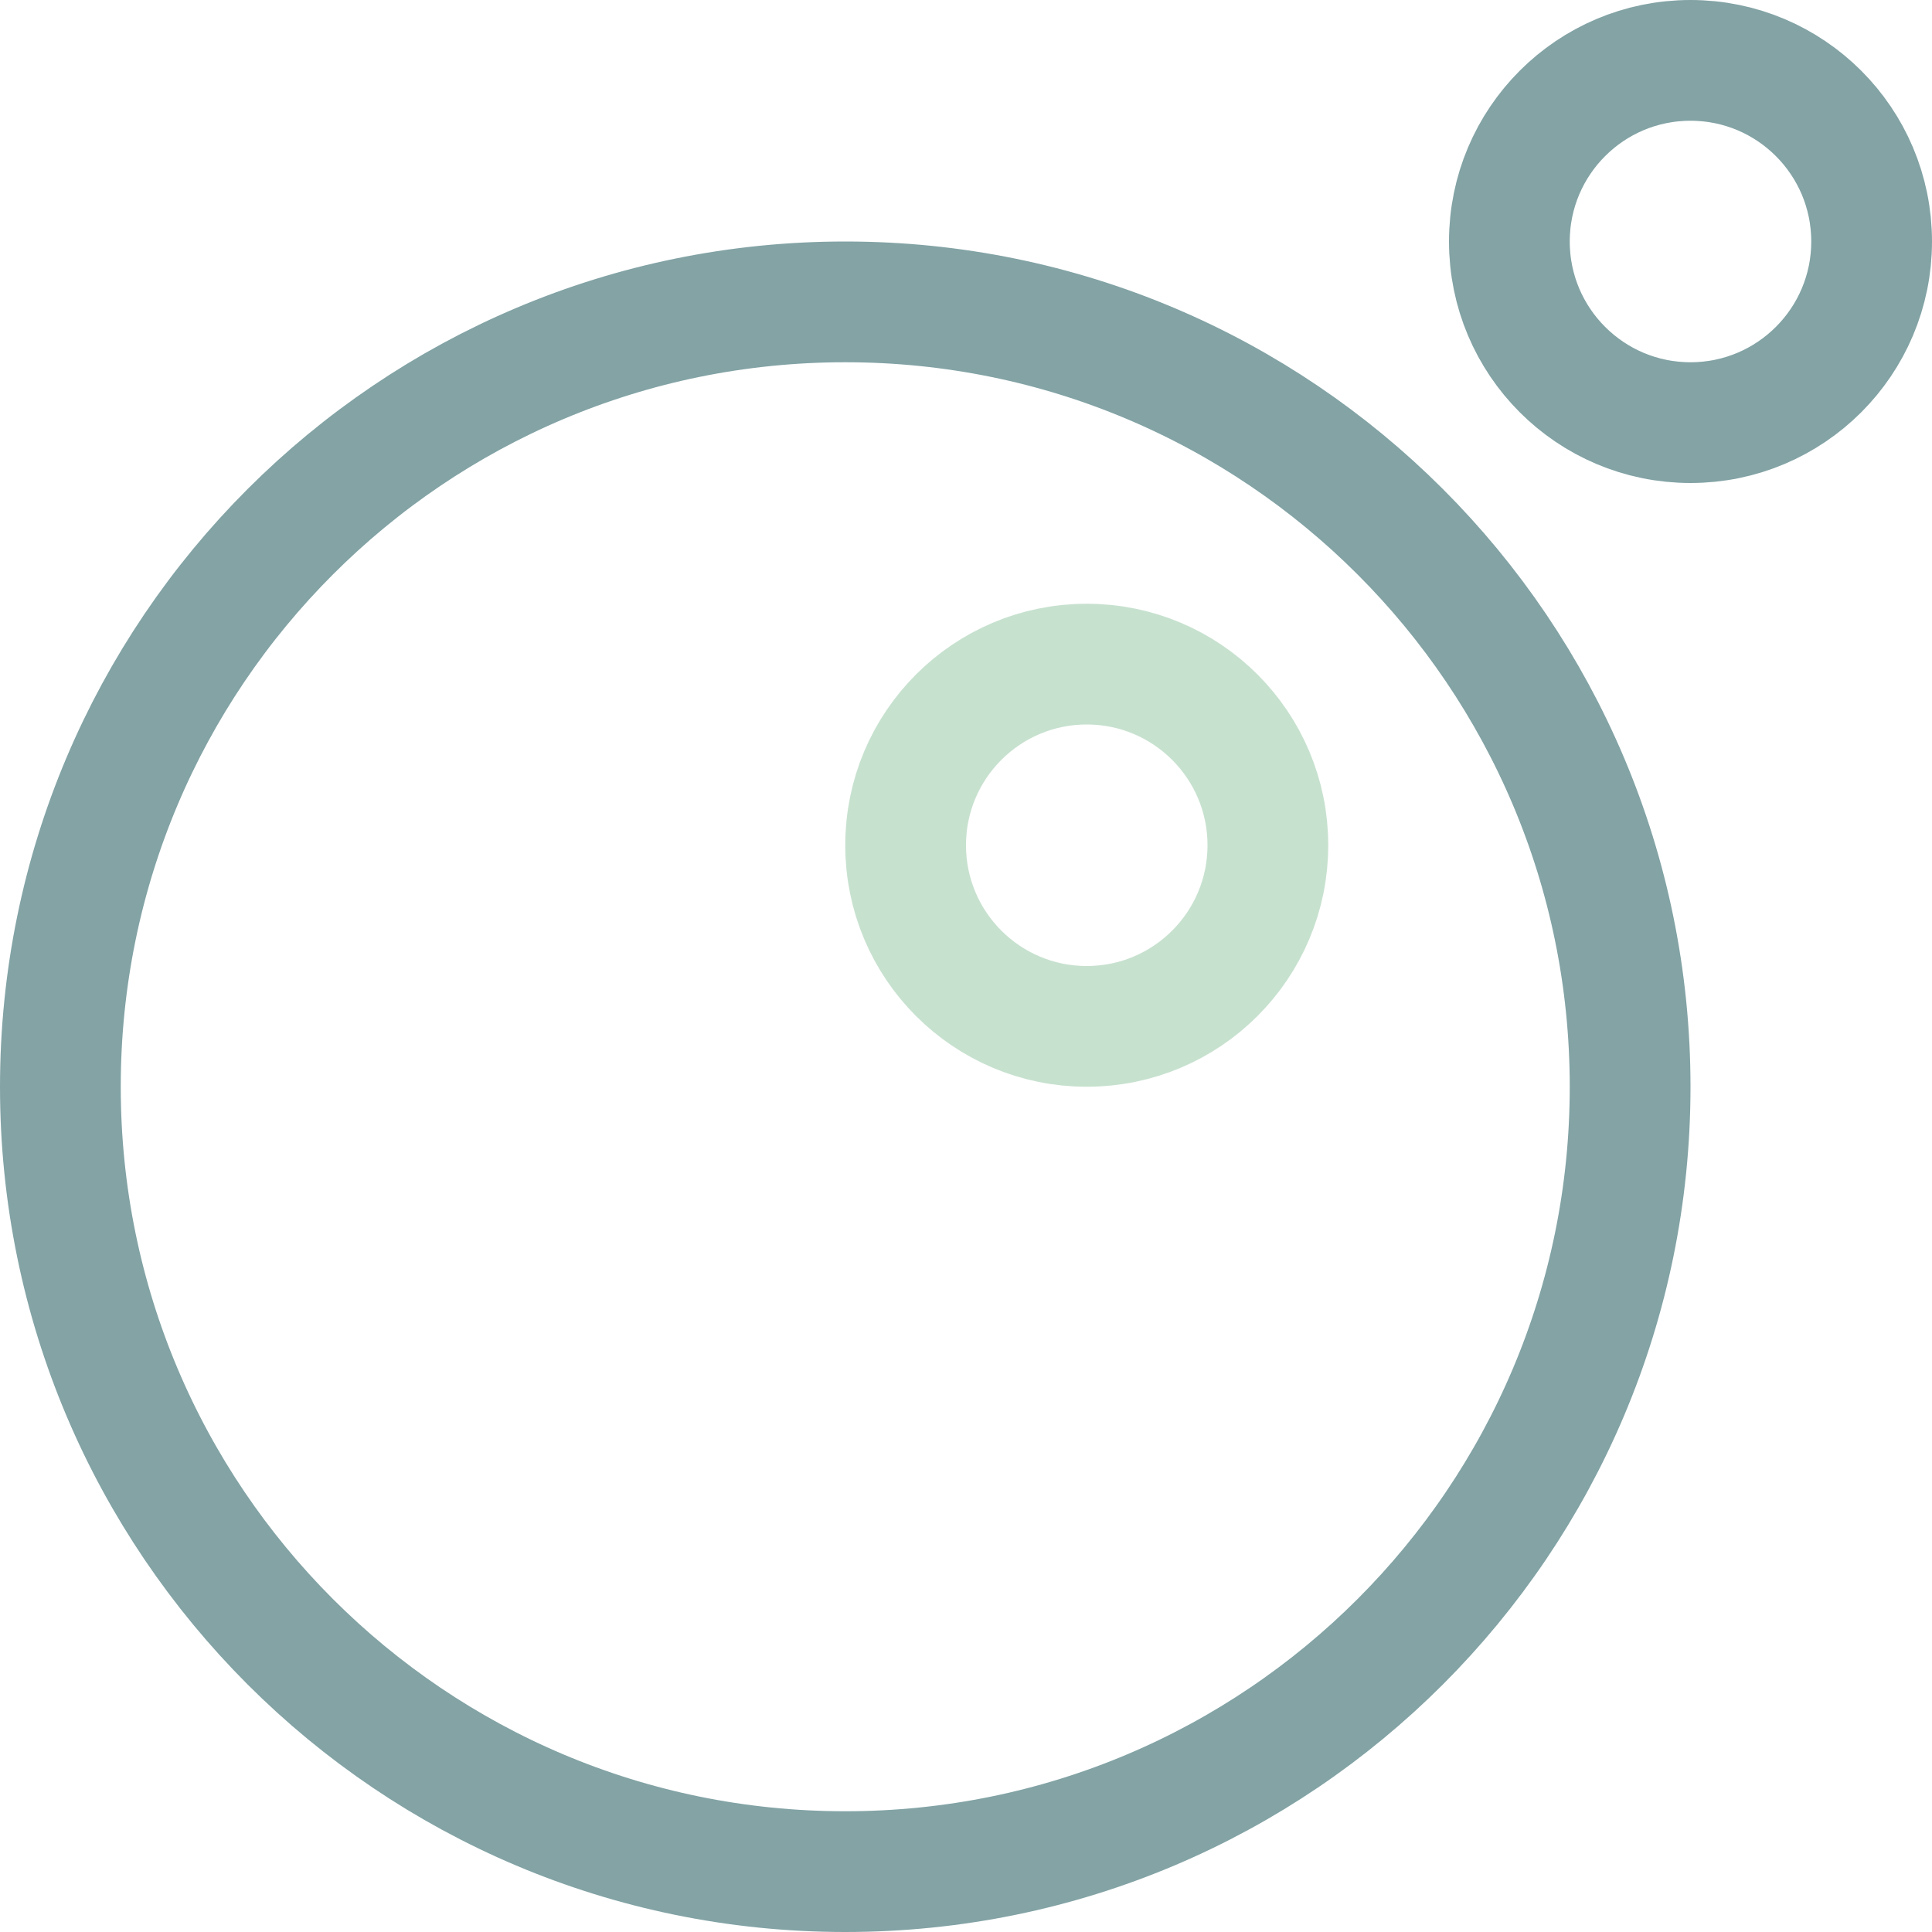
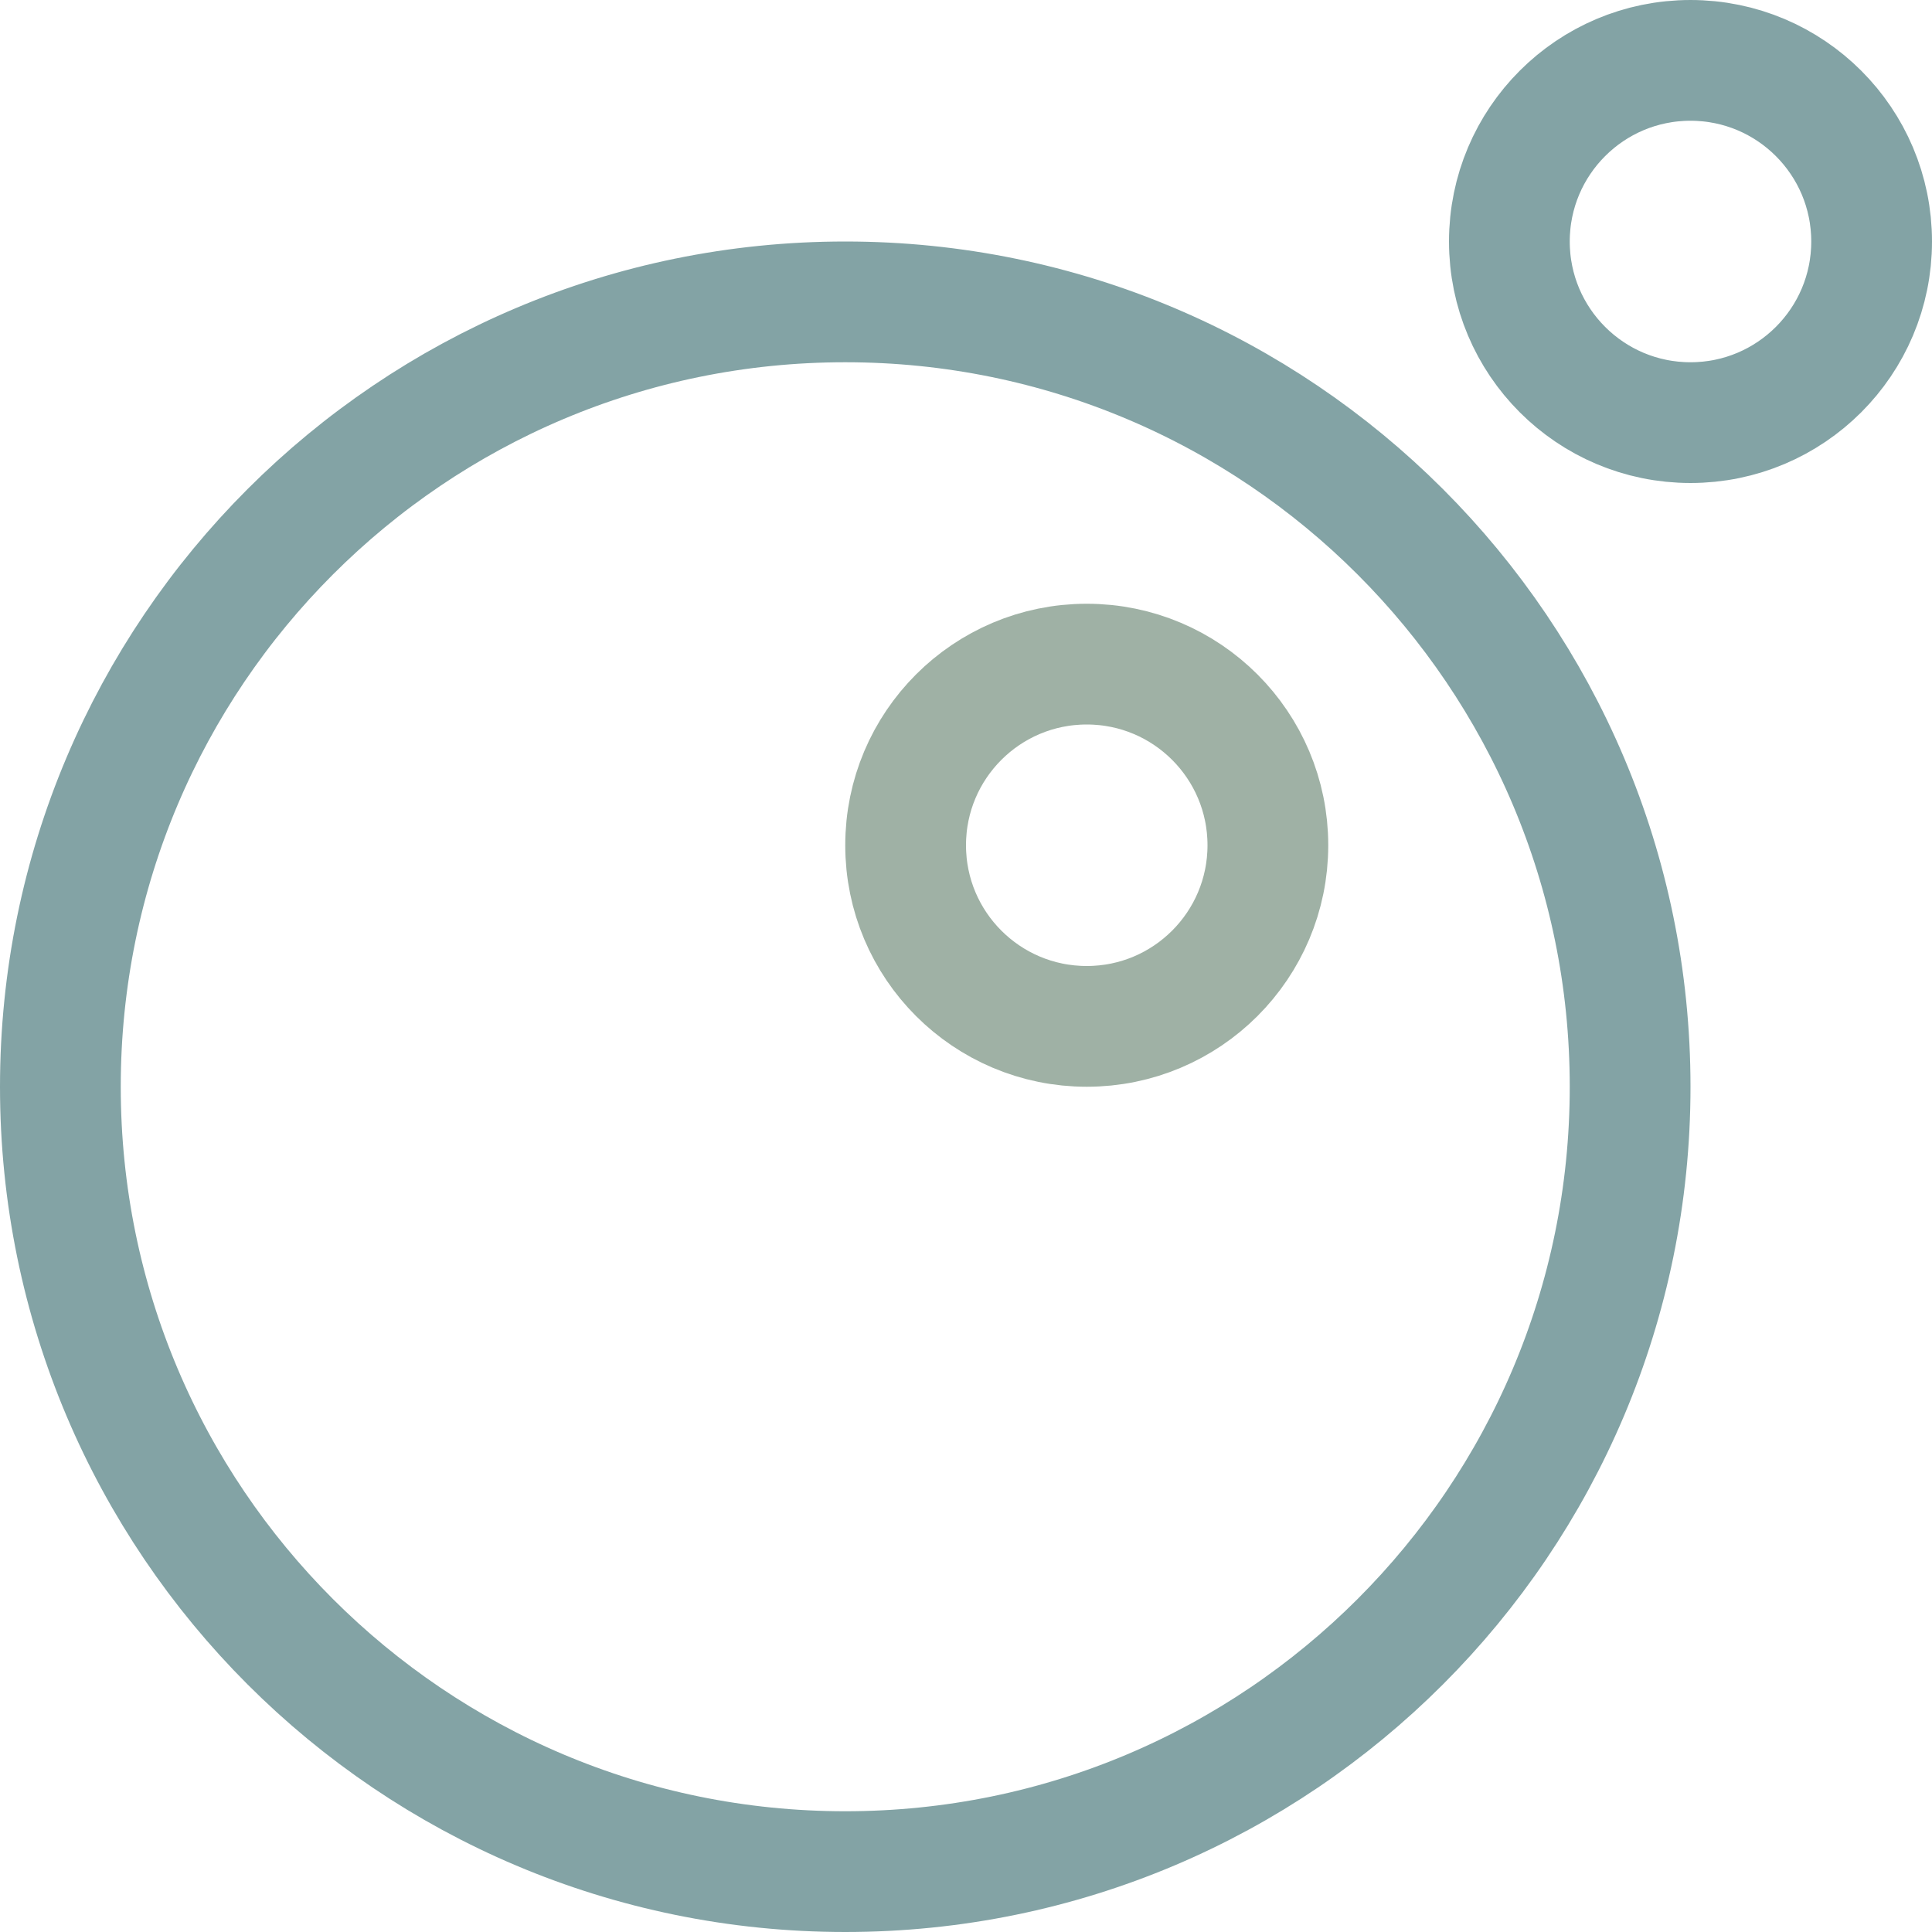
<svg xmlns="http://www.w3.org/2000/svg" width="16" height="16" viewBox="0 0 16 16">
  <g fill="none" stroke-linecap="round" stroke-linejoin="round">
-     <path stroke="#C7E1CF" d="M10.5 7A1.5 1.5 0 019 8.5 1.5 1.5 0 017.5 7 1.5 1.5 0 019 5.5 1.5 1.5 0 0110.5 7" />
+     <path stroke="#9FB1A5" d="M10.5 7A1.5 1.5 0 019 8.5 1.5 1.5 0 017.5 7 1.5 1.5 0 019 5.5 1.5 1.5 0 0110.5 7" />
    <path stroke="#83A3A5" d="M7 2.5a6.5 6.5 0 100 13 6.5 6.5 0 000-13m7-2a1.5 1.5 0 100 3 1.5 1.5 0 000-3" />
  </g>
</svg>
